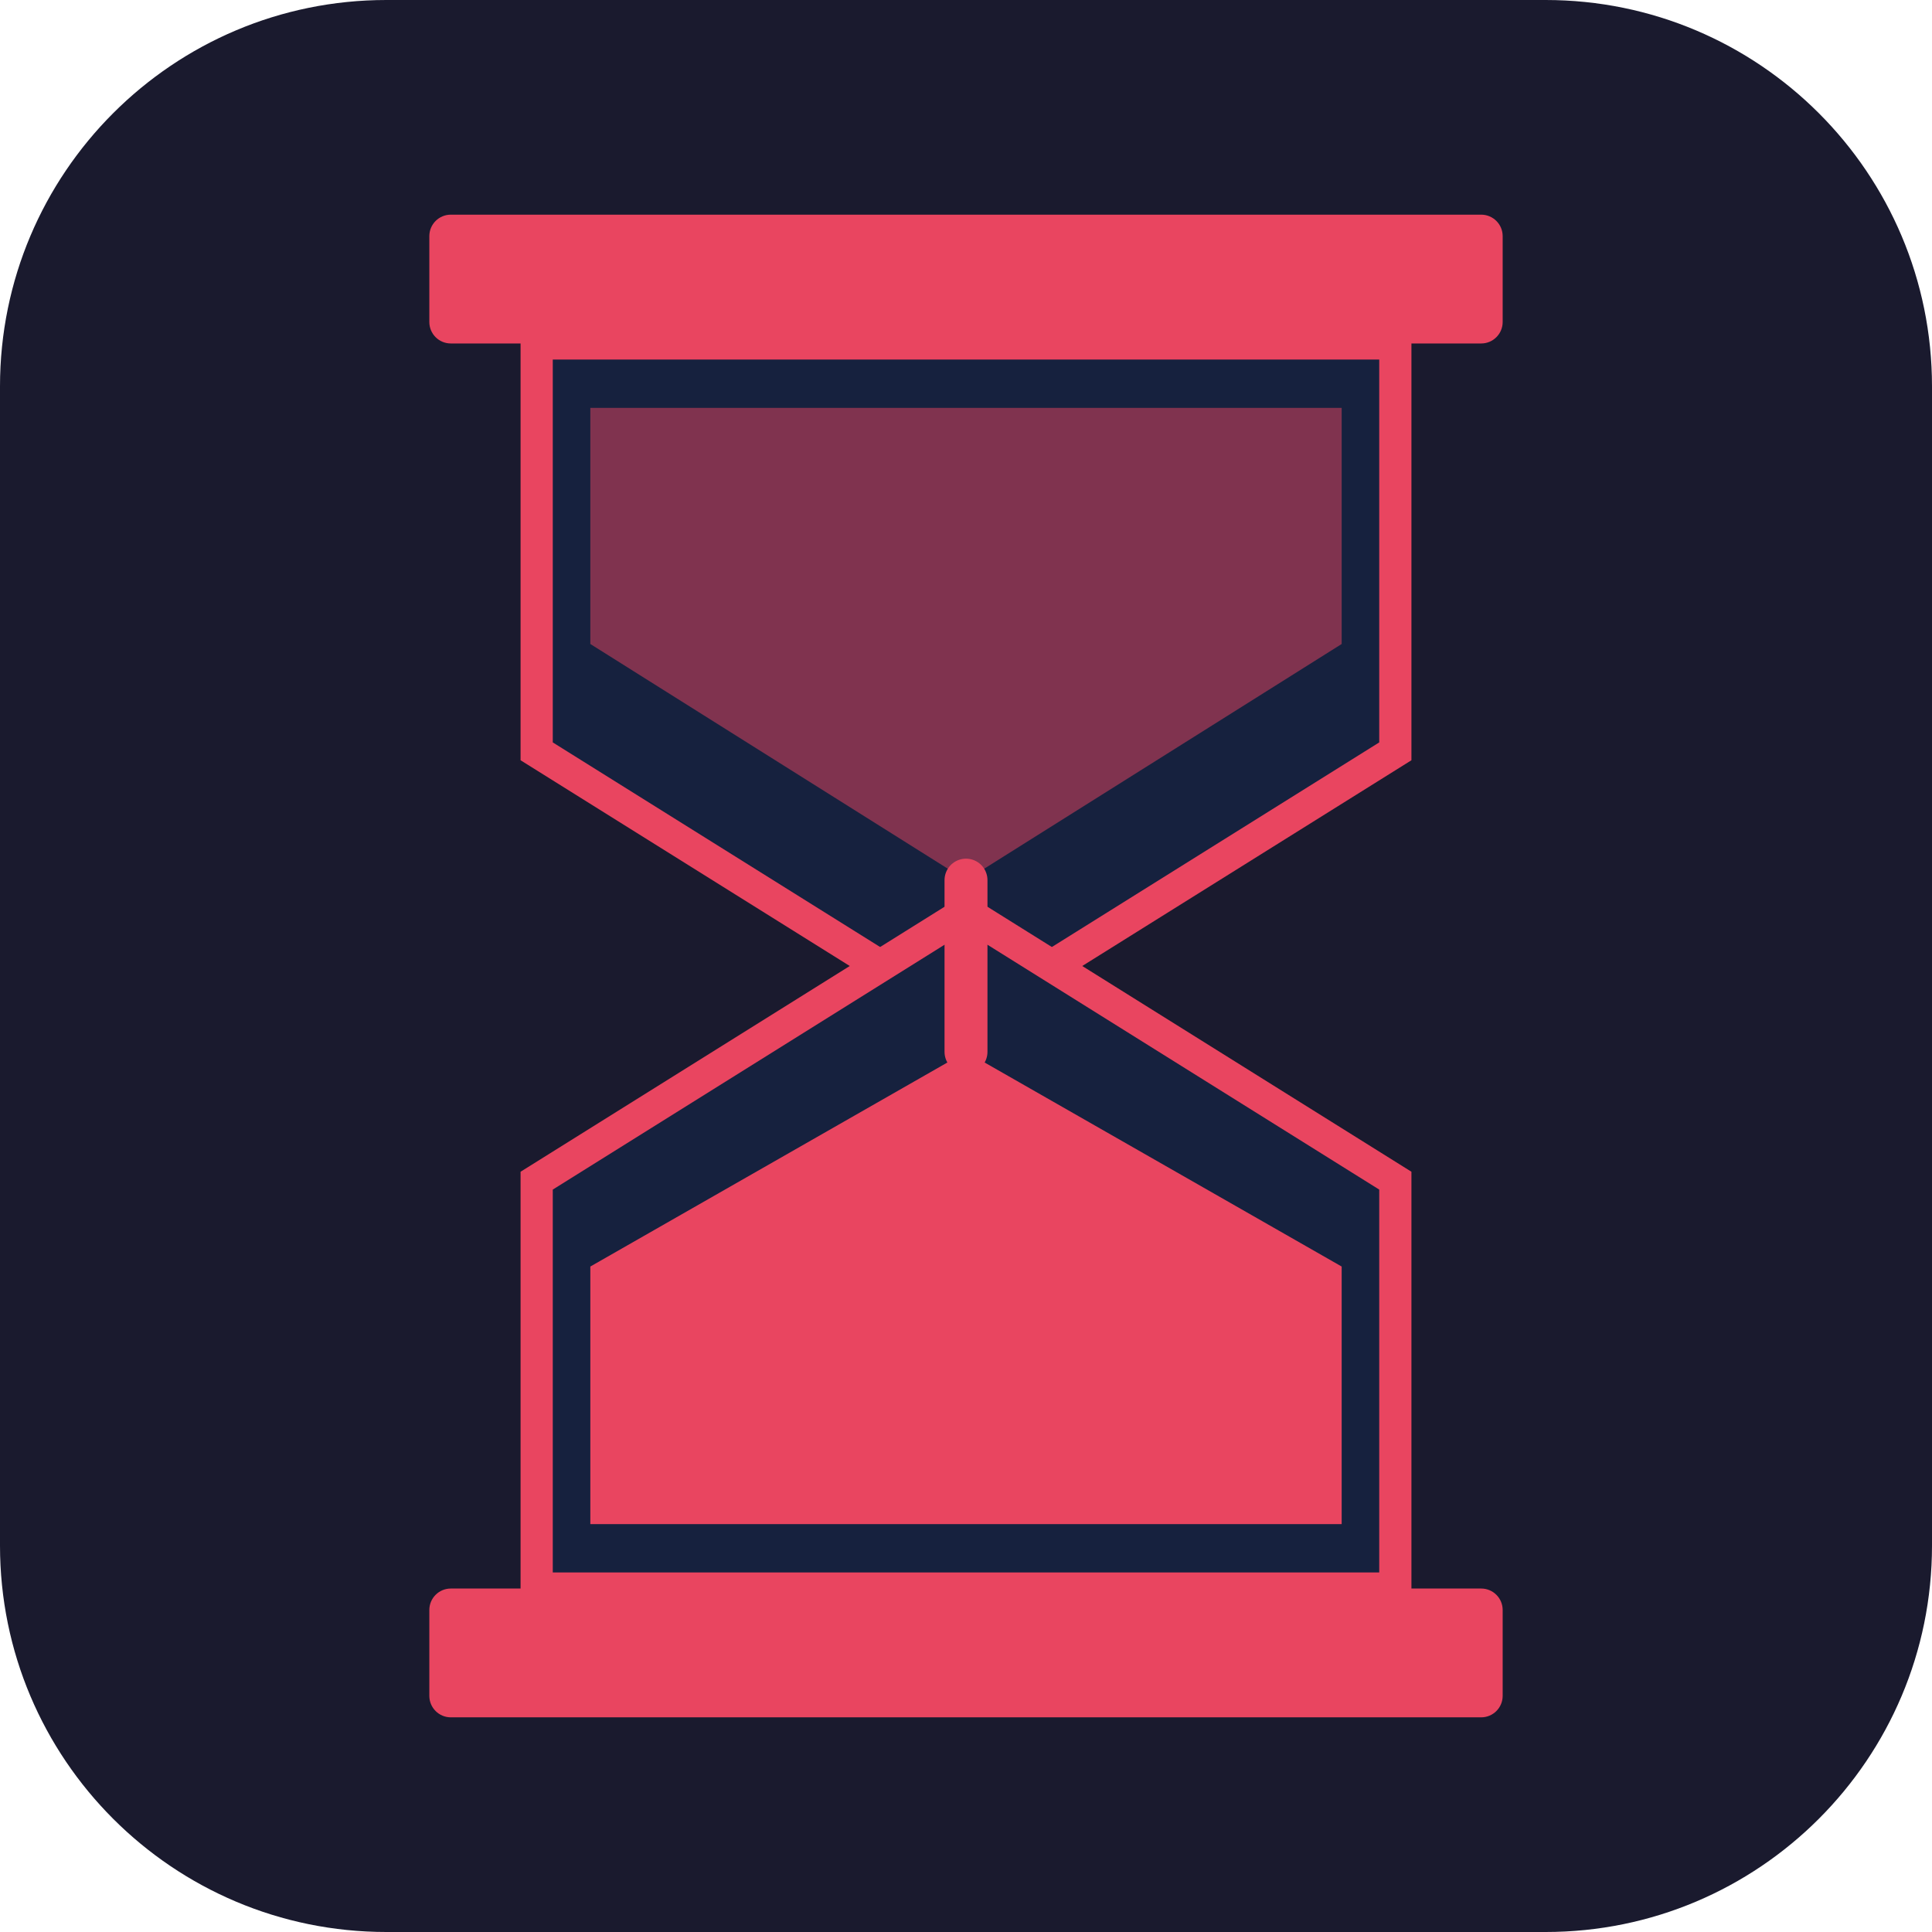
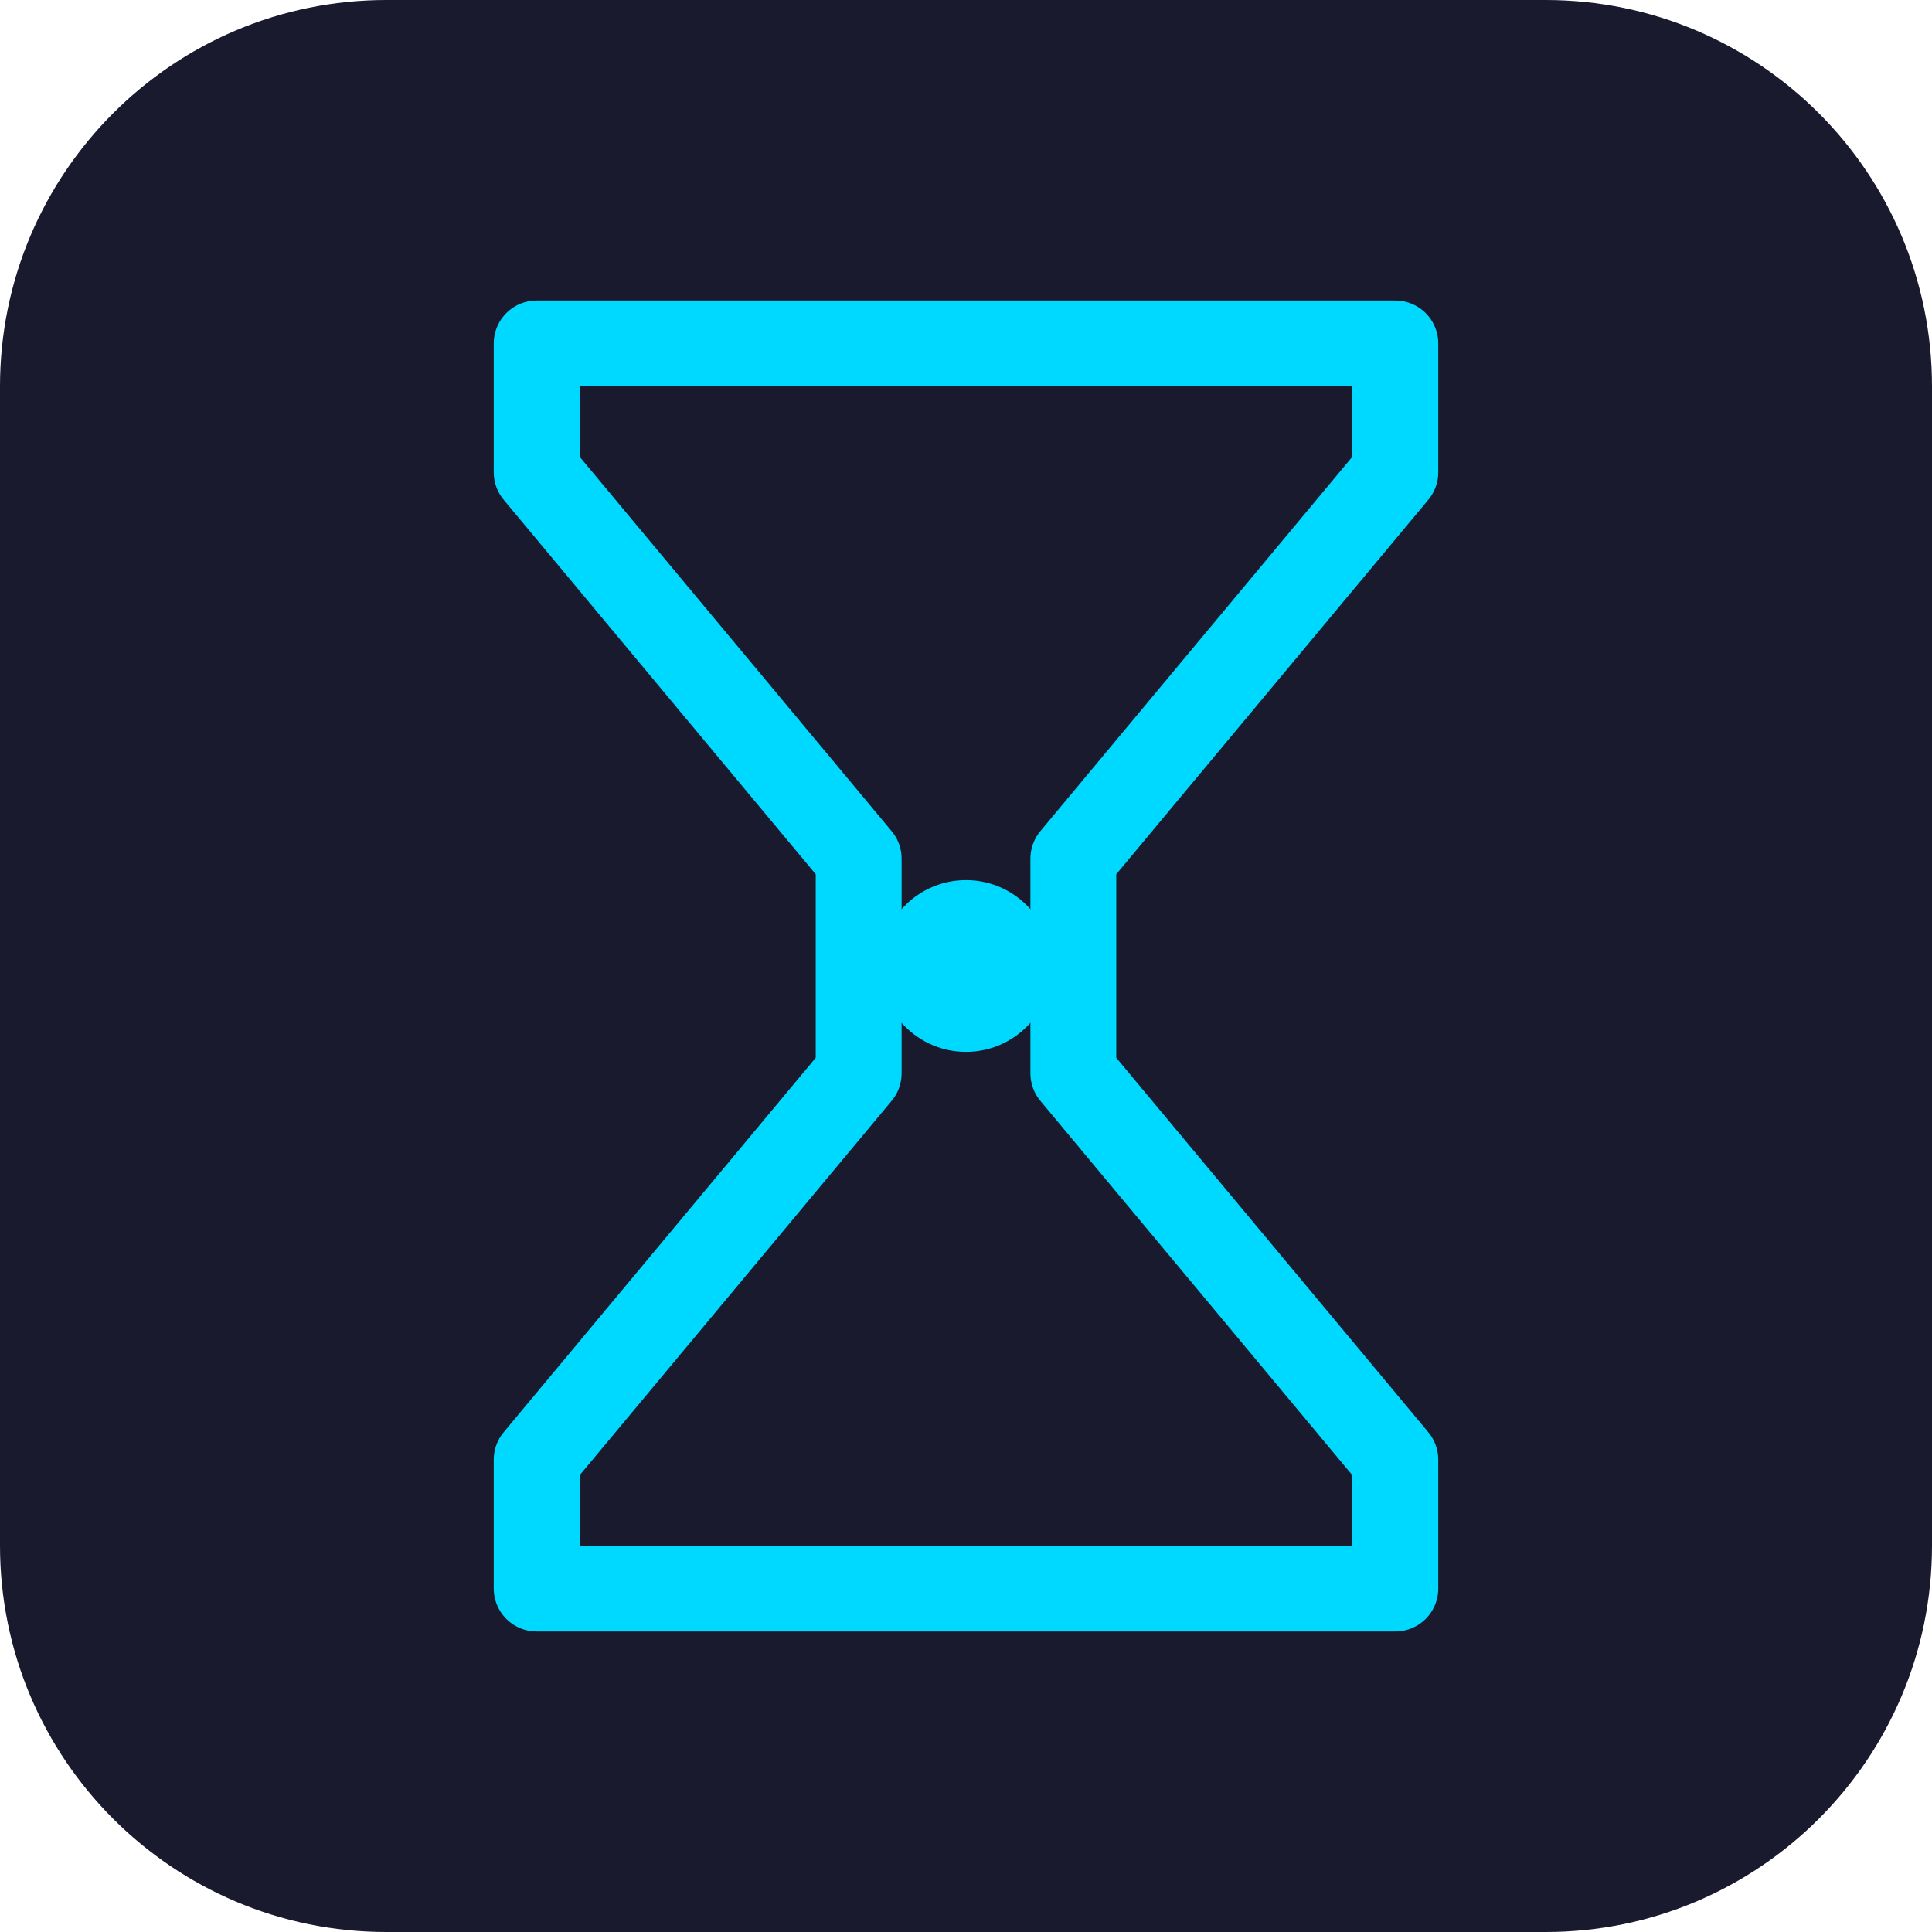
<svg xmlns="http://www.w3.org/2000/svg" viewBox="0 0 180 180">
  <rect width="180" height="180" rx="36" fill="#1a1a2e" />
-   <rect x="40" y="20" width="100" height="12" rx="2" fill="#e94560" />
-   <rect x="40" y="148" width="100" height="12" rx="2" fill="#e94560" />
-   <path d="M50 32 L50 70 L90 95 L130 70 L130 32 Z" fill="#16213e" stroke="#e94560" stroke-width="3" />
-   <path d="M50 148 L50 110 L90 85 L130 110 L130 148 Z" fill="#16213e" stroke="#e94560" stroke-width="3" />
-   <path d="M55 38 L55 60 L90 82 L125 60 L125 38 Z" fill="#e94560" opacity="0.5" />
-   <path d="M55 142 L55 118 L90 98 L125 118 L125 142 Z" fill="#e94560" />
-   <line x1="90" y1="82" x2="90" y2="98" stroke="#e94560" stroke-width="4" stroke-linecap="round" />
+   <path d="M50 32 L130 32 L130 44 L100 80 L100 100 L130 136 L130 148 L50 148 L50 136 L80 100 L80 80 L50 44 Z" fill="none" stroke="#00d9ff" stroke-width="8" stroke-linejoin="round" />
+   <circle cx="90" cy="90" r="8" fill="#00d9ff" />
</svg>
